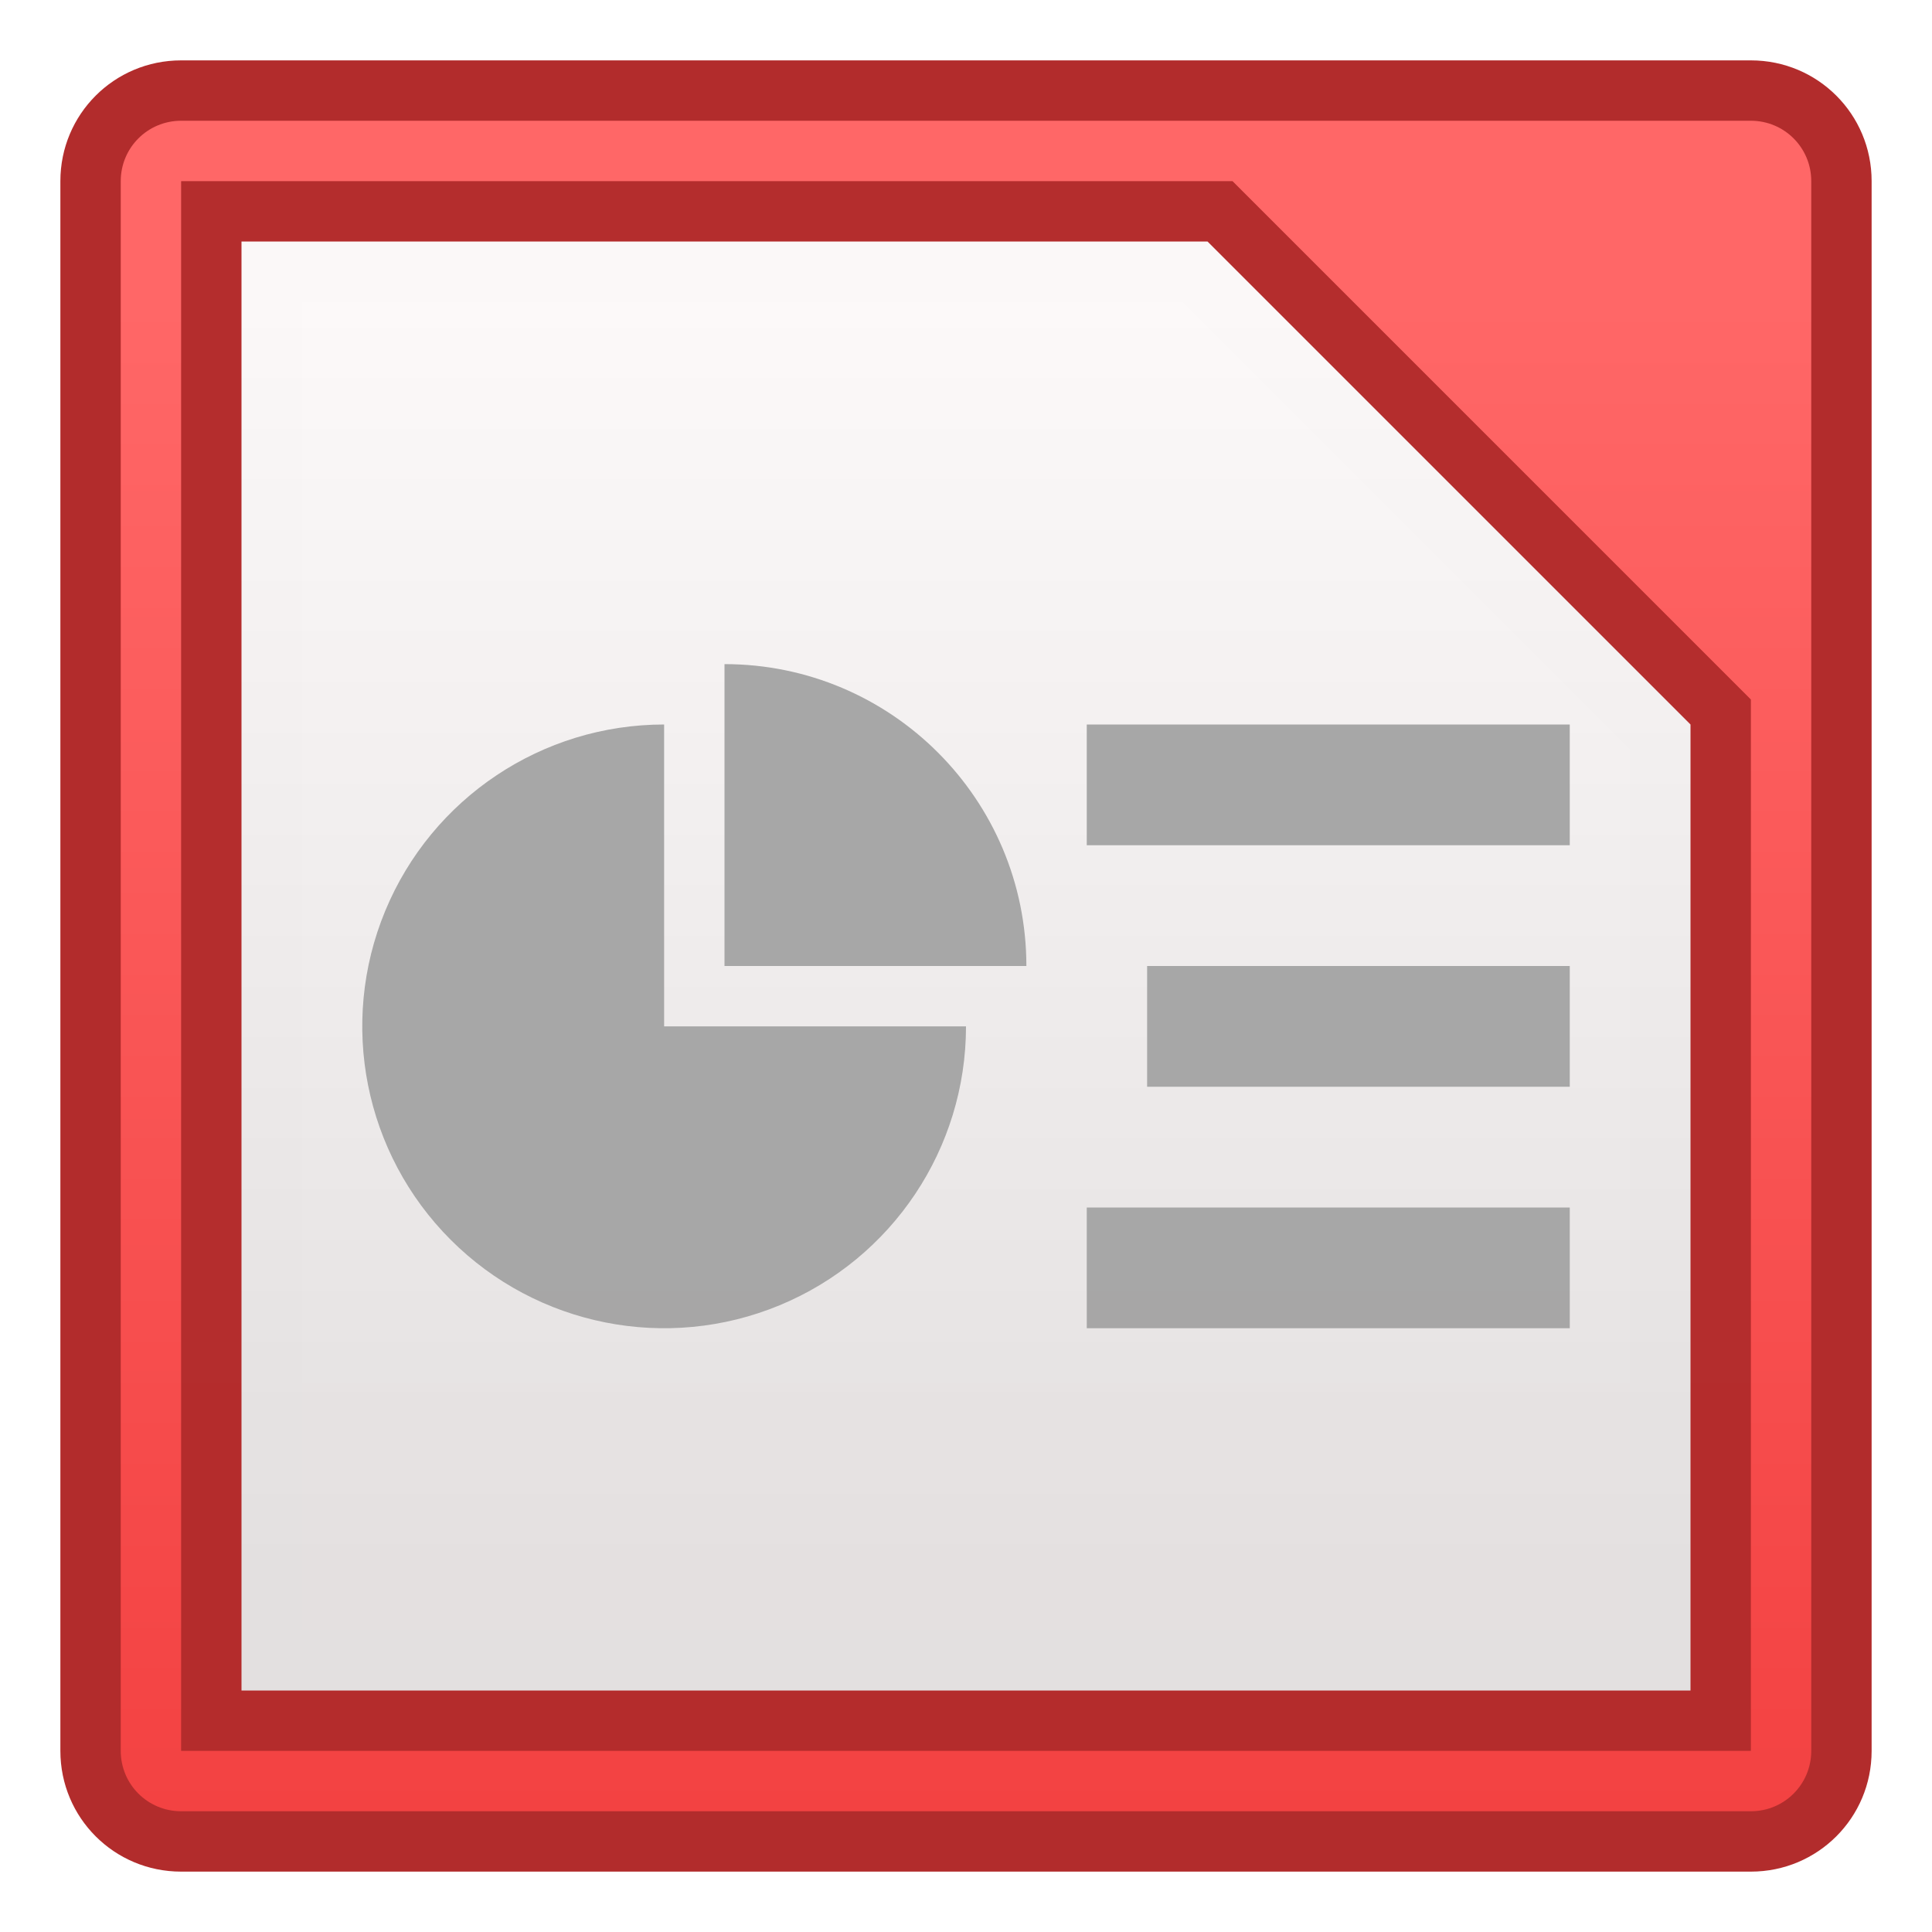
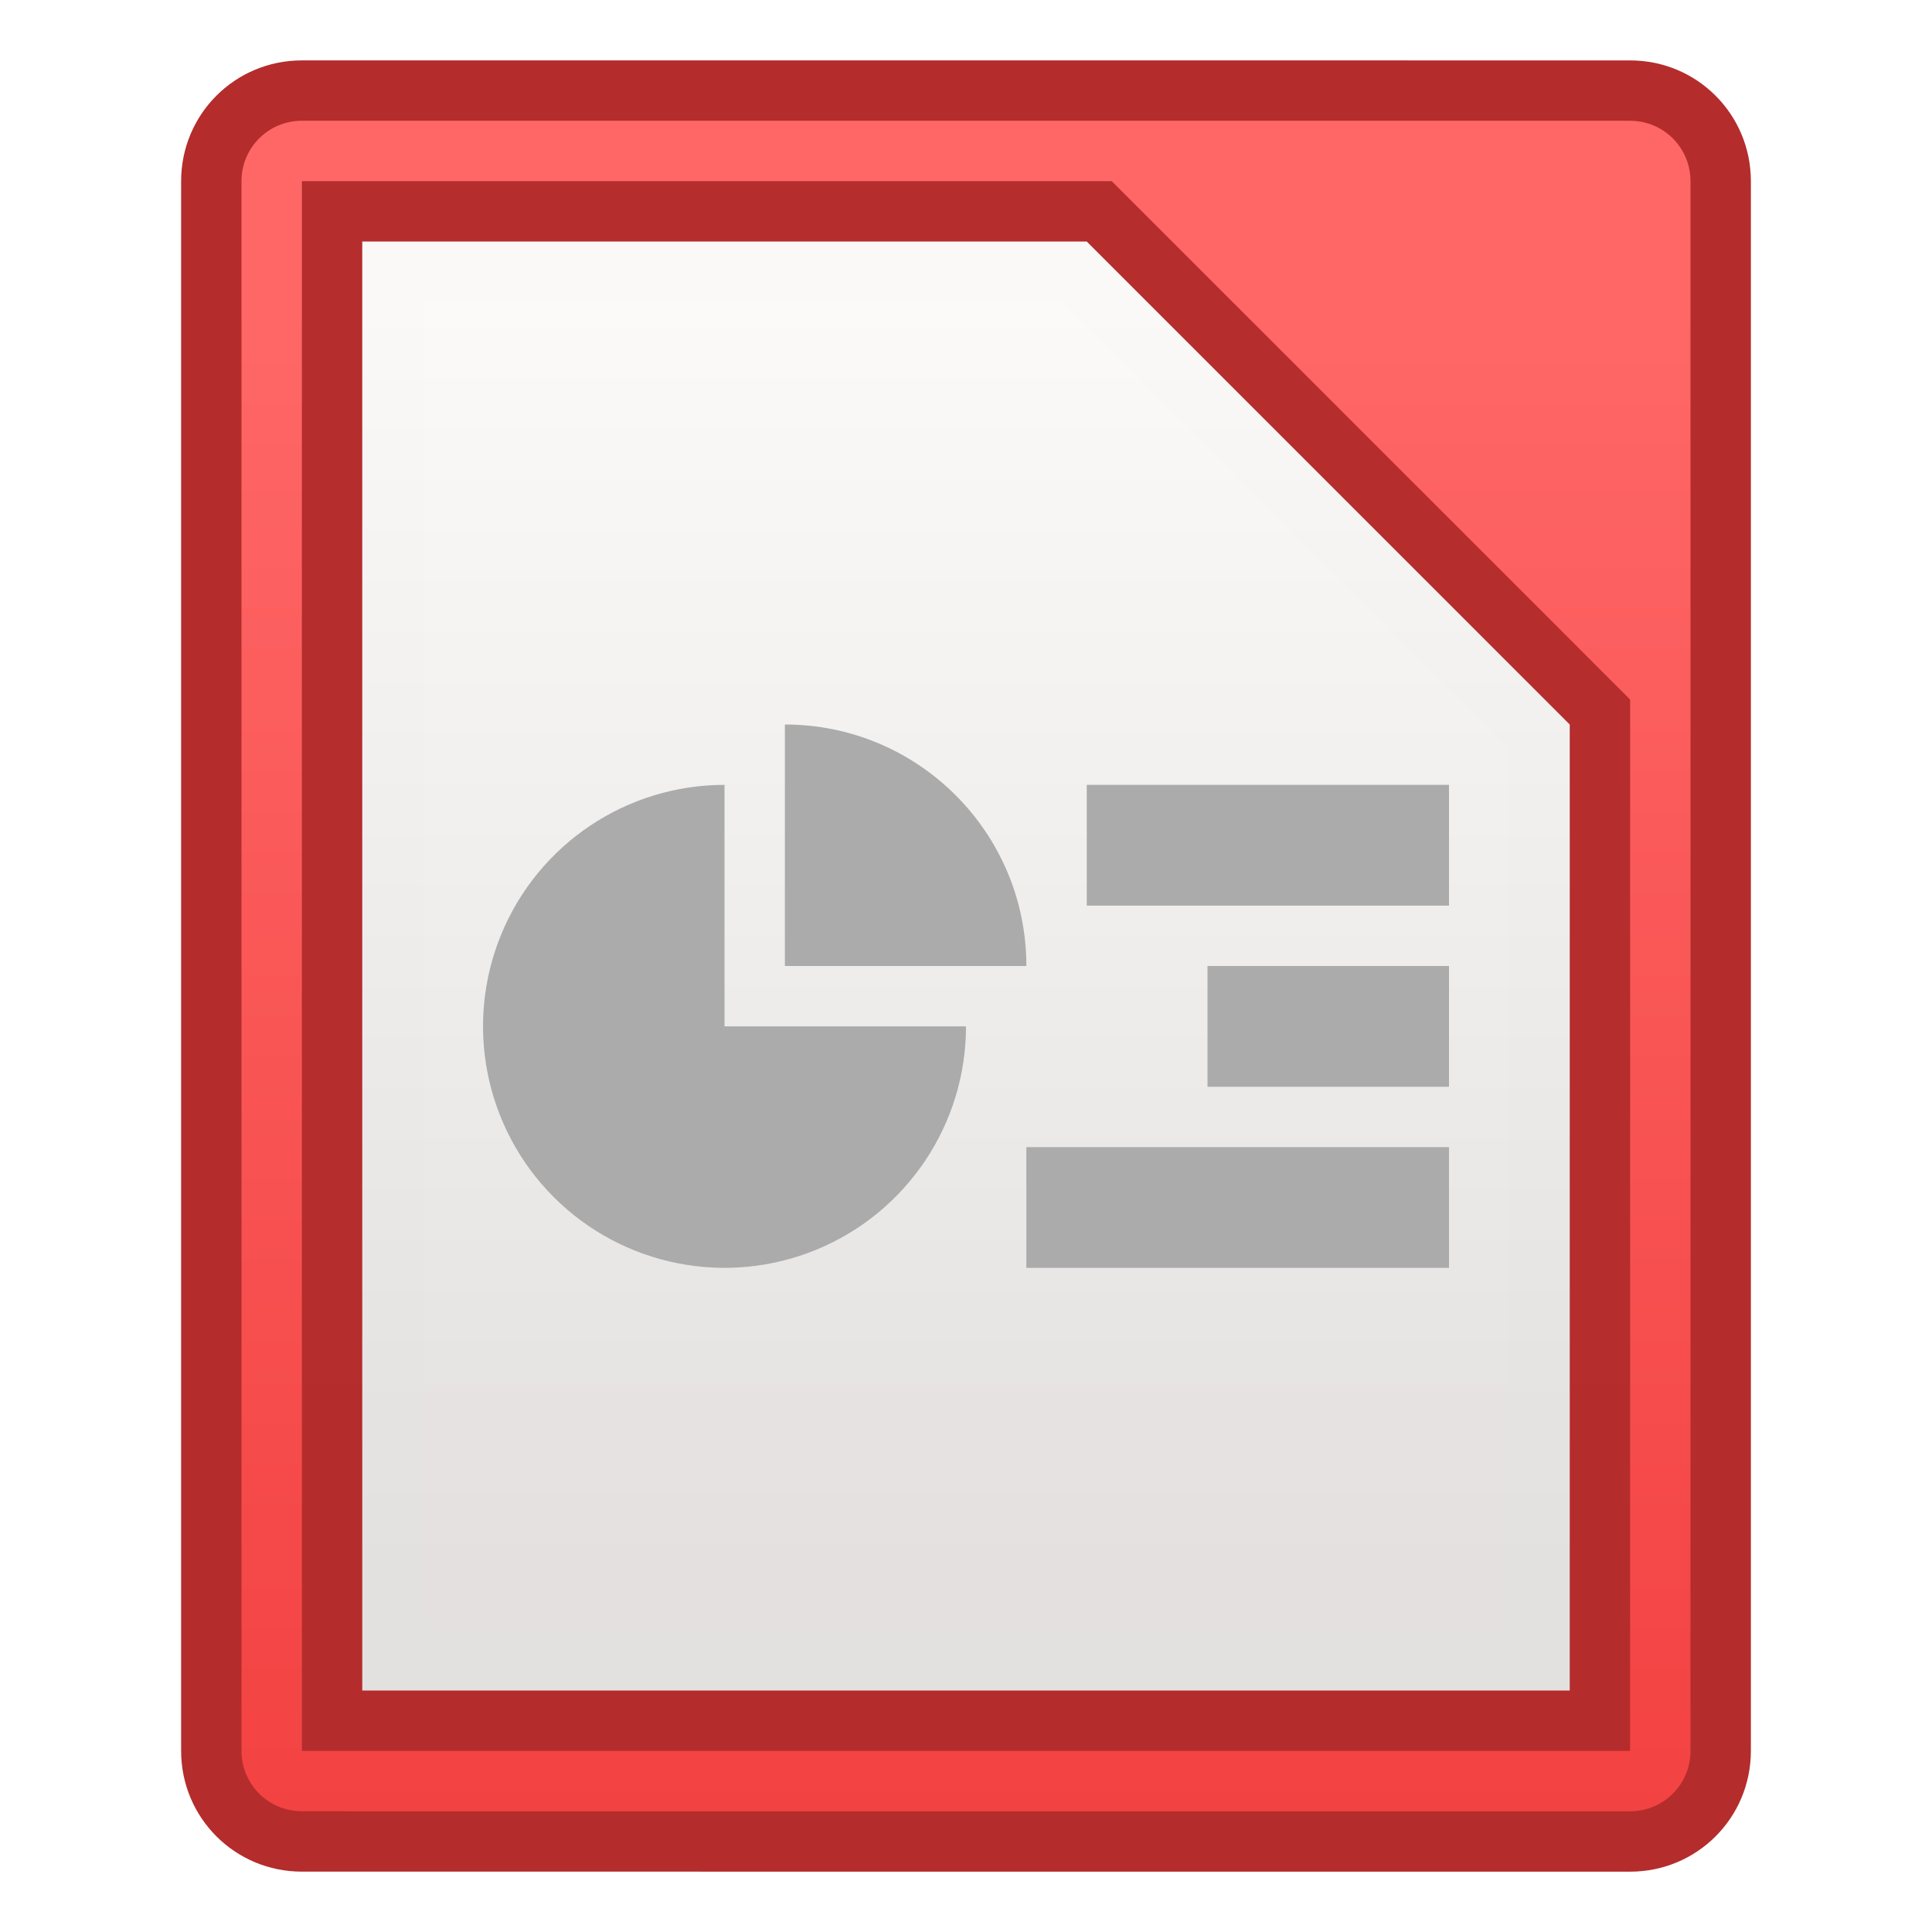
<svg xmlns="http://www.w3.org/2000/svg" xmlns:xlink="http://www.w3.org/1999/xlink" width="32" height="32" viewBox="0 0 32 32" version="1.1" id="svg8">
  <defs id="defs2">
-     <linearGradient xlink:href="#linearGradient6408" id="linearGradient852" x1="8.448" y1="295.601" x2="8.448" y2="288.987" gradientUnits="userSpaceOnUse" gradientTransform="matrix(3.779527,0,0,3.779527,-33.92857,-798.5839)" />
+     <linearGradient xlink:href="#linearGradient6408" id="linearGradient2408" gradientUnits="userSpaceOnUse" gradientTransform="matrix(3.779527,0,0,3.779527,-26.92857,-801.5839)" x1="8.448" y1="295.601" x2="8.448" y2="288.987" />
    <linearGradient id="linearGradient6408">
-       <stop id="stop6404" offset="0" style="stop-color:#f34242;stop-opacity:1" />
-       <stop id="stop6406" offset="1" style="stop-color:#ff6767;stop-opacity:1" />
+       <stop style="stop-color:#f34242;stop-opacity:1" offset="0" id="stop6404" />
+       <stop style="stop-color:#ff6767;stop-opacity:1" offset="1" id="stop6406" />
    </linearGradient>
-     <linearGradient gradientTransform="translate(8,1.00001)" xlink:href="#linearGradient4582" id="linearGradient934" x1="-10" y1="313.65" x2="-10" y2="292.65" gradientUnits="userSpaceOnUse" />
+     <linearGradient xlink:href="#linearGradient4582" id="linearGradient2410" gradientUnits="userSpaceOnUse" gradientTransform="translate(15,-1.99998)" x1="-10" y1="313.65" x2="-10" y2="292.65" />
    <linearGradient id="linearGradient4582">
      <stop style="stop-color:#e3e3e3;stop-opacity:1" offset="0" id="stop4578" />
      <stop style="stop-color:#fcfcfc;stop-opacity:1" offset="1" id="stop4580" />
    </linearGradient>
  </defs>
  <g id="layer1" transform="translate(0,-282.65)">
-     <g id="g4965" transform="translate(18,-6)">
-       <path style="opacity:1;fill:#b22c2c;fill-opacity:1;stroke:none;stroke-width:2.393;stroke-linecap:round;stroke-linejoin:round;stroke-miterlimit:4;stroke-dasharray:none;stroke-opacity:1" d="m -15,289.65 h 26 c 1.108,0 2,0.892 2,2 v 26 c 0,1.108 -0.892,2 -2,2 h -26 c -1.108,0 -2,-0.892 -2,-2 v -26 c 0,-1.108 0.892,-2 2,-2 z" id="rect843" />
-       <path style="opacity:1;fill:url(#linearGradient852);fill-opacity:1;stroke:none;stroke-width:2.234;stroke-linecap:round;stroke-linejoin:round;stroke-miterlimit:4;stroke-dasharray:none;stroke-opacity:1" d="m -15,290.65 h 26 c 0.554,0 1,0.446 1,1 v 26 c 0,0.554 -0.446,1 -1,1 h -26 c -0.554,0 -1,-0.446 -1,-1 v -26 c 0,-0.554 0.446,-1 1,-1 z" id="rect843-3" />
-       <path style="color:#000000;font-style:normal;font-variant:normal;font-weight:normal;font-stretch:normal;font-size:medium;line-height:normal;font-family:sans-serif;font-variant-ligatures:normal;font-variant-position:normal;font-variant-caps:normal;font-variant-numeric:normal;font-variant-alternates:normal;font-feature-settings:normal;text-indent:0;text-align:start;text-decoration:none;text-decoration-line:none;text-decoration-style:solid;text-decoration-color:#000000;letter-spacing:normal;word-spacing:normal;text-transform:none;writing-mode:lr-tb;direction:ltr;text-orientation:mixed;dominant-baseline:auto;baseline-shift:baseline;text-anchor:start;white-space:normal;shape-padding:0;clip-rule:nonzero;display:inline;overflow:visible;visibility:visible;opacity:0.98;isolation:auto;mix-blend-mode:normal;color-interpolation:sRGB;color-interpolation-filters:linearRGB;solid-color:#000000;solid-opacity:1;vector-effect:none;fill:#b22c2c;fill-opacity:1;fill-rule:nonzero;stroke:none;stroke-width:2;stroke-linecap:square;stroke-linejoin:miter;stroke-miterlimit:4;stroke-dasharray:none;stroke-dashoffset:0;stroke-opacity:1;paint-order:stroke markers fill;color-rendering:auto;image-rendering:auto;shape-rendering:auto;text-rendering:auto;enable-background:accumulate" d="m -15,291.65 v 1 25 h 26 v -17.414 l -4.293,-4.293 -4.293,-4.293 z m 2,2 H 1.586 L 5.293,297.357 9,301.064 v 14.586 h -22 z" id="rect926" />
-       <path style="opacity:0.98;fill:url(#linearGradient934);fill-opacity:1;stroke:none;stroke-width:2;stroke-linecap:square;stroke-linejoin:miter;stroke-miterlimit:4;stroke-dasharray:none;stroke-opacity:1;paint-order:stroke markers fill" d="M -14,292.65 H 2 l 4,4 4,4 v 16 h -24 z" id="rect926-6" />
-       <path style="opacity:0.98;fill:#a5a5a5;fill-opacity:1;stroke:none;stroke-width:2;stroke-linecap:square;stroke-linejoin:miter;stroke-miterlimit:4;stroke-dasharray:none;stroke-opacity:1;paint-order:stroke markers fill" d="m -6,299.65 v 5 h 5 c 0,-2.761 -2.239,-5 -5,-5 z m -1,1 c -2.022,0 -3.845,1.218 -4.619,3.086 -0.774,1.868 -0.346,4.019 1.084,5.449 1.43,1.43 3.581,1.858 5.449,1.084 1.868,-0.774 3.086,-2.597 3.086,-4.619 h -5 z m 7,0 v 2 h 8 v -2 z m 1,4 v 2 h 7 v -2 z m -1,4 v 2 h 8 v -2 z" id="rect1562-9" />
+     <g id="g2980" transform="translate(11,-2.9998)">
+       <path style="opacity:1;fill:#b42c2c;fill-opacity:1;stroke:none;stroke-width:2.393;stroke-linecap:round;stroke-linejoin:round;stroke-miterlimit:4;stroke-dasharray:none;stroke-opacity:1" d="m -6,286.65 22,4e-4 c 1.108,2e-5 2,0.892 2,2 v 26 c 0,1.108 -0.892,2 -2,2 l -22,-4e-4 c -1.108,-2e-5 -2,-0.892 -2,-2 v -26 c 0,-1.108 0.892,-2 2,-2 z" id="rect843-5-4" />
+       <path style="opacity:1;fill:url(#linearGradient2408);fill-opacity:1;stroke:none;stroke-width:2.234;stroke-linecap:round;stroke-linejoin:round;stroke-miterlimit:4;stroke-dasharray:none;stroke-opacity:1" d="m -6,287.65 22,4e-4 c 0.554,10e-6 1,0.446 1,1 v 26 c 0,0.554 -0.446,1 -1,1 l -22,-4e-4 c -0.554,-10e-6 -1,-0.446 -1,-1 v -26 c 0,-0.554 0.446,-1 1,-1 z" id="rect843-3-9-3" />
+       <path style="color:#000000;font-style:normal;font-variant:normal;font-weight:normal;font-stretch:normal;font-size:medium;line-height:normal;font-family:sans-serif;font-variant-ligatures:normal;font-variant-position:normal;font-variant-caps:normal;font-variant-numeric:normal;font-variant-alternates:normal;font-feature-settings:normal;text-indent:0;text-align:start;text-decoration:none;text-decoration-line:none;text-decoration-style:solid;text-decoration-color:#000000;letter-spacing:normal;word-spacing:normal;text-transform:none;writing-mode:lr-tb;direction:ltr;text-orientation:mixed;dominant-baseline:auto;baseline-shift:baseline;text-anchor:start;white-space:normal;shape-padding:0;clip-rule:nonzero;display:inline;overflow:visible;visibility:visible;opacity:0.98;isolation:auto;mix-blend-mode:normal;color-interpolation:sRGB;color-interpolation-filters:linearRGB;solid-color:#000000;solid-opacity:1;vector-effect:none;fill:#b42c2c;fill-opacity:1;fill-rule:nonzero;stroke:none;stroke-width:2;stroke-linecap:square;stroke-linejoin:miter;stroke-miterlimit:4;stroke-dasharray:none;stroke-dashoffset:0;stroke-opacity:1;paint-order:stroke markers fill;color-rendering:auto;image-rendering:auto;shape-rendering:auto;text-rendering:auto;enable-background:accumulate" d="m -6,288.65 v 1 25 l 22,4e-4 v -17.414 l -4.293,-4.293 -4.293,-4.293 z m 2,2 10.586,4e-4 3.707,3.707 L 14,298.064 v 14.586 l -18,-4e-4 z" id="rect926-8-3" />
+       <path style="opacity:0.98;fill:url(#linearGradient2410);fill-opacity:1;stroke:none;stroke-width:2;stroke-linecap:square;stroke-linejoin:miter;stroke-miterlimit:4;stroke-dasharray:none;stroke-opacity:1;paint-order:stroke markers fill" d="m -5,289.65 12,4e-4 4,4 4,4 v 16 l -20,-4e-4 z" id="rect926-6-4-3" />
    </g>
+     <path style="opacity:0.98;fill:#a9a9a9;fill-opacity:1;stroke:none;stroke-width:1.778;stroke-linecap:square;stroke-linejoin:miter;stroke-miterlimit:4;stroke-dasharray:none;stroke-opacity:1;paint-order:stroke markers fill" d="m 13,294.65 v 4 h 4 c 0,-2.209 -1.791,-4 -4,-4 z m -1,1 c -1.618,0 -3.076,0.974 -3.695,2.469 -0.619,1.495 -0.277,3.215 0.867,4.359 1.144,1.144 2.865,1.486 4.359,0.867 1.494,-0.619 2.469,-2.078 2.469,-3.695 h -4 z m 6,0 v 2 h 6 v -2 z m 2,3 v 2 h 4 v -2 z m -3,3 v 2 h 7 v -2 z" id="path2316-3" />
  </g>
</svg>
